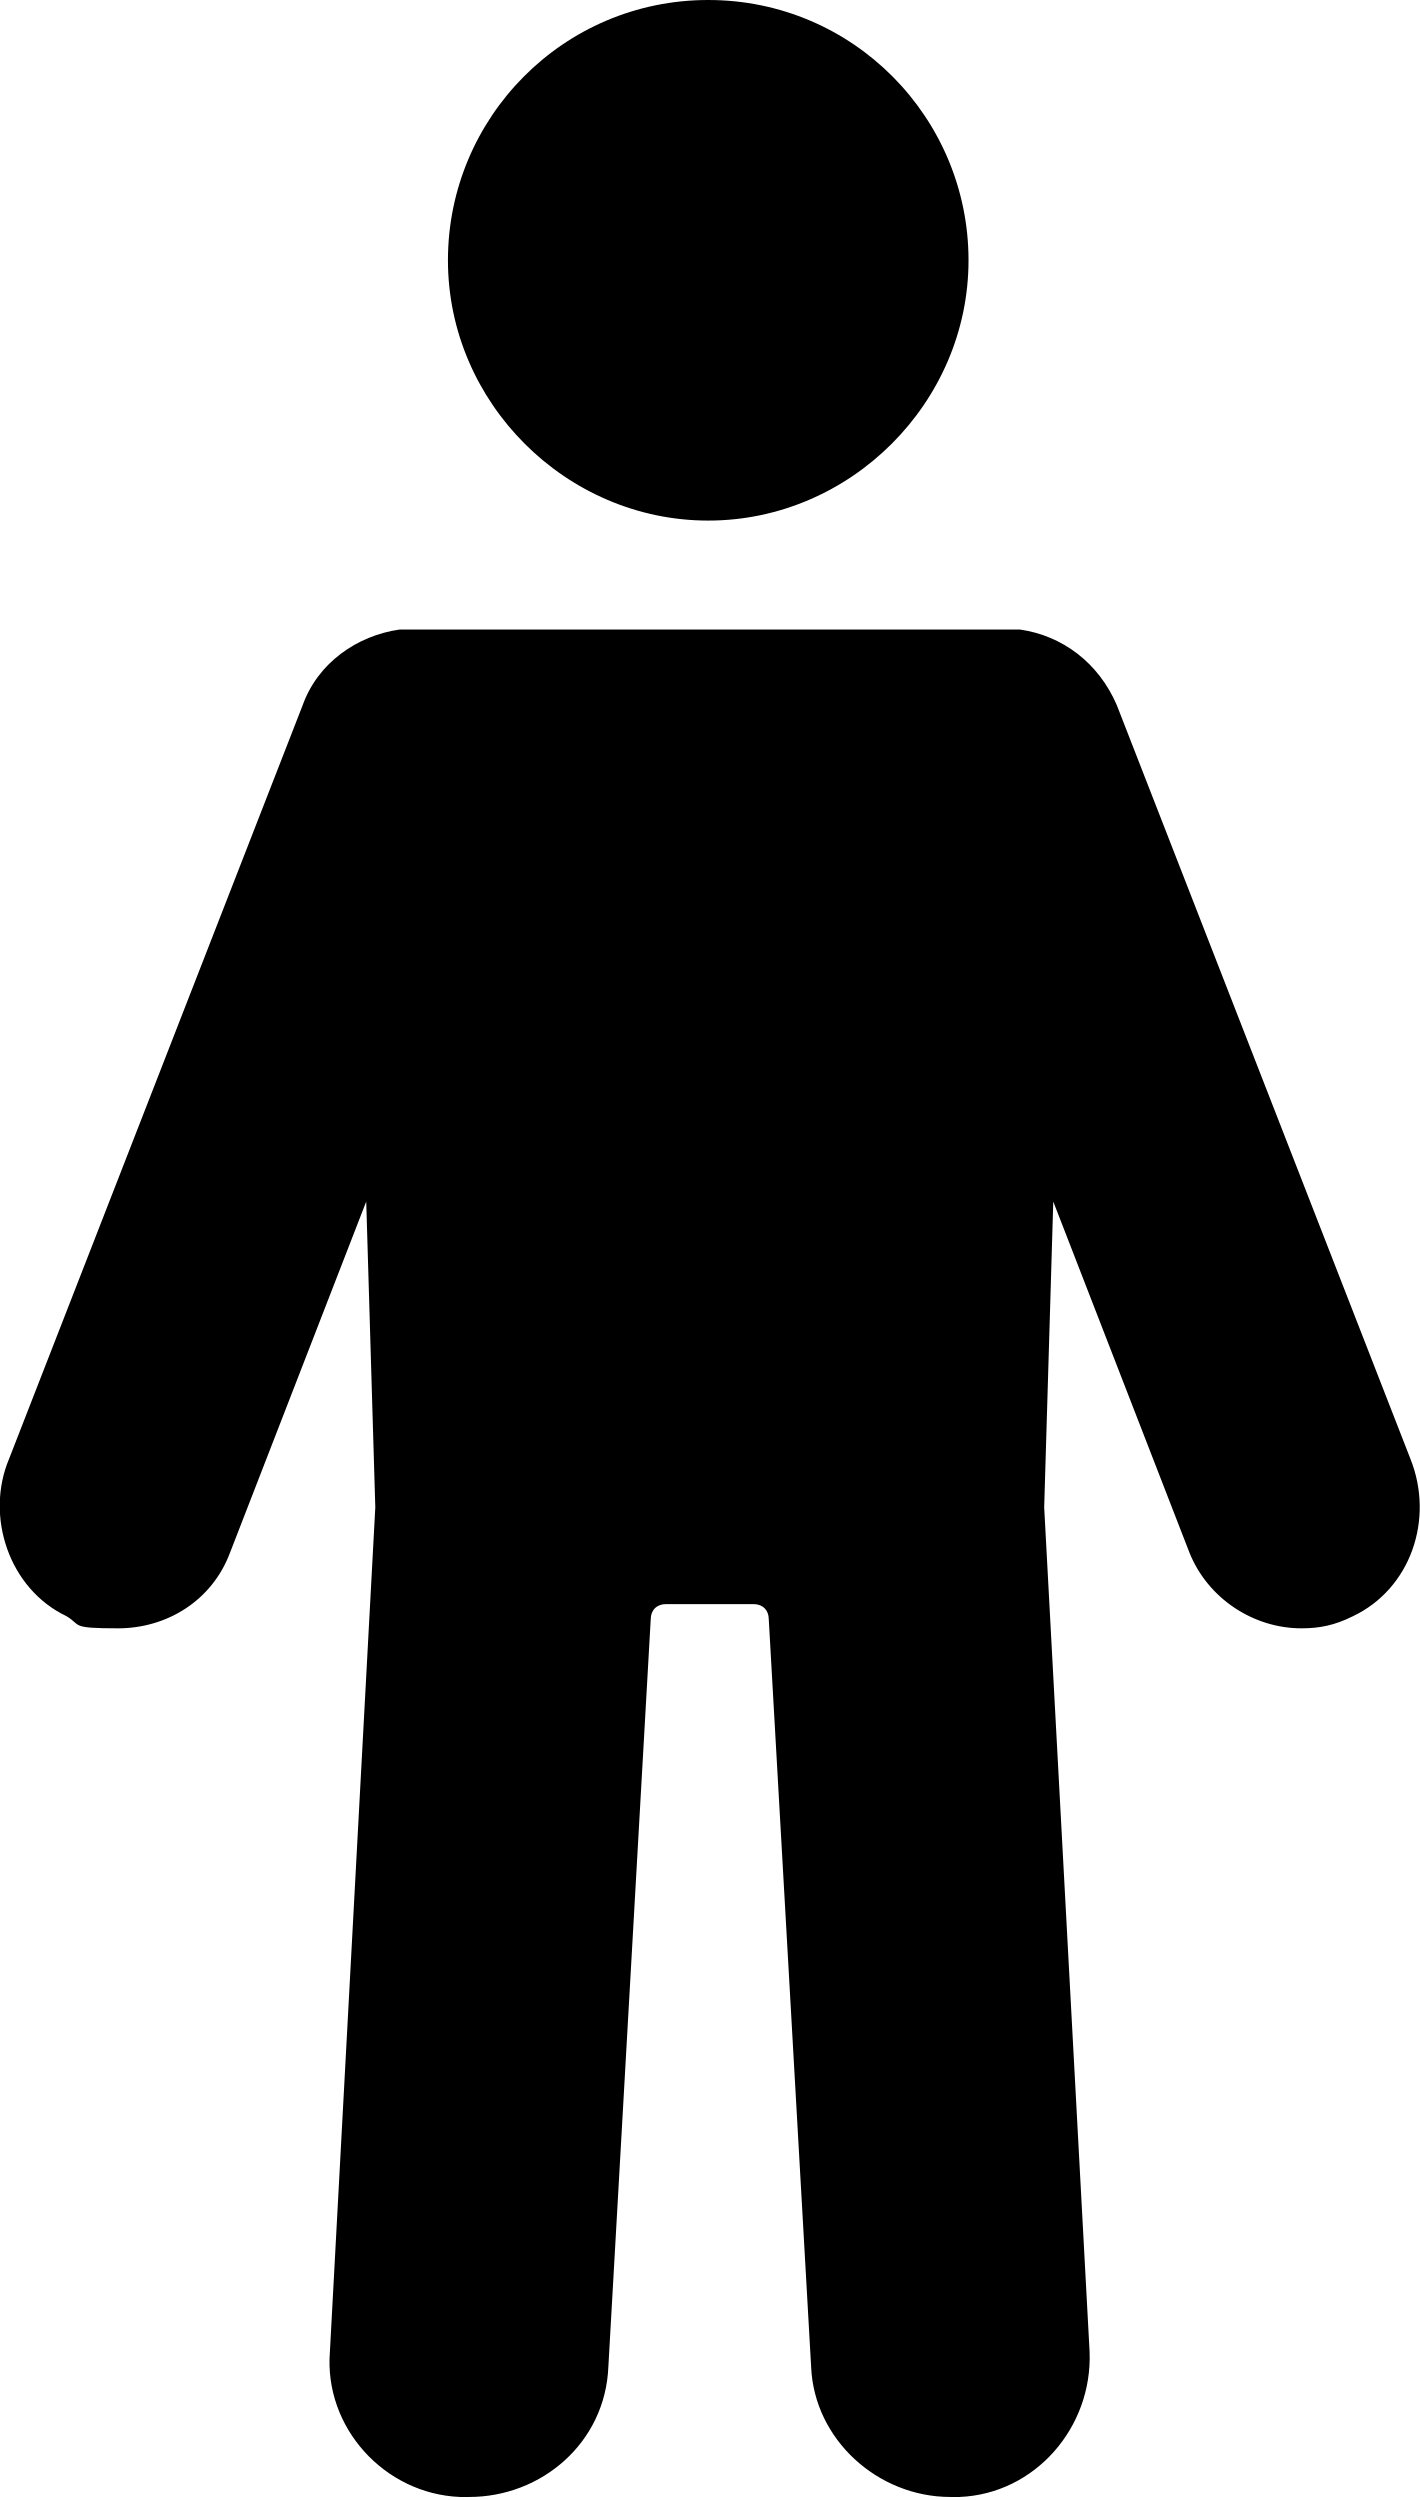
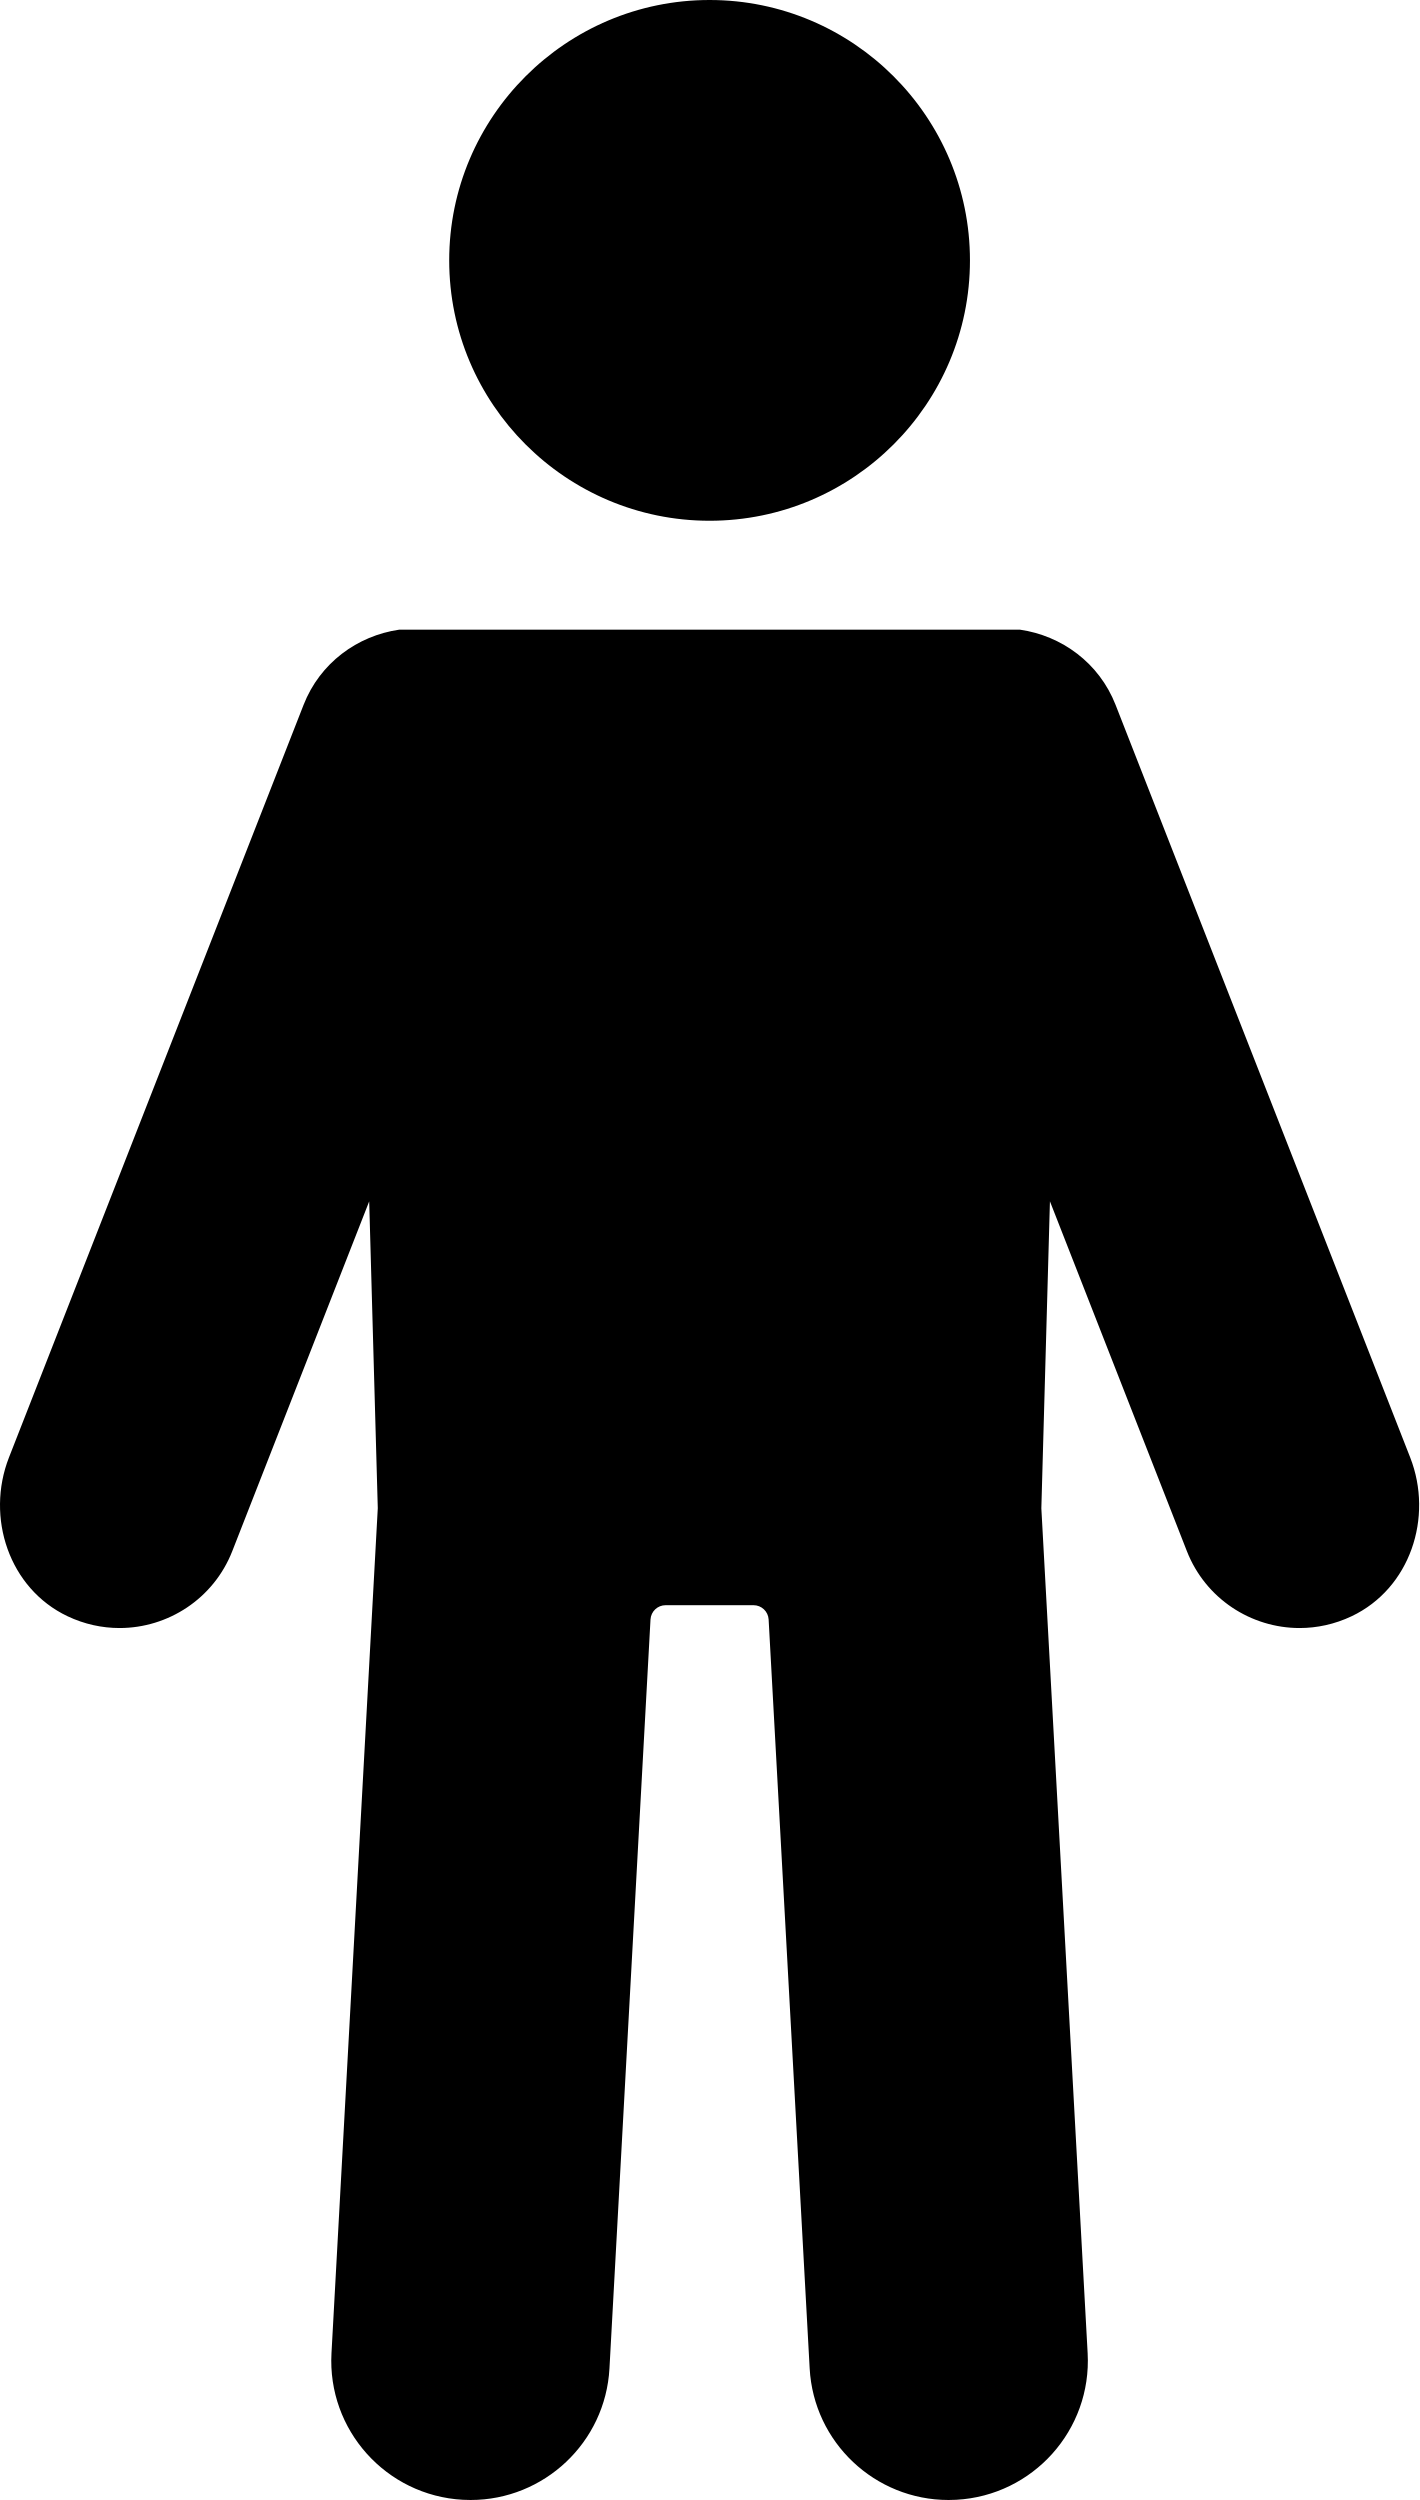
- <svg xmlns="http://www.w3.org/2000/svg" id="Layer_1" version="1.1" viewBox="0 0 46.9 82.6">
-   <path d="M46.6,48.2c.8,2,0,4.3-1.9,5.2-.6.3-1.1.4-1.7.4-1.6,0-3.1-1-3.7-2.5l-4.5-11.6-.3,10.1,1.5,27.9c.1,2.5-1.8,4.7-4.3,4.8,0,0-.2,0-.3,0-2.4,0-4.5-1.9-4.6-4.3l-1.4-24.7c0-.3-.2-.5-.5-.5h-2.9c-.3,0-.5.2-.5.5l-1.4,24.7c-.1,2.5-2.2,4.3-4.6,4.3s-.2,0-.3,0c-2.5-.1-4.5-2.3-4.3-4.8l1.5-27.9-.3-10.1-4.5,11.6c-.6,1.6-2.1,2.5-3.7,2.5s-1.2-.1-1.7-.4c-1.9-.9-2.7-3.3-1.9-5.2l9.7-24.9c.5-1.4,1.8-2.3,3.2-2.5h20.5c1.4.2,2.6,1.1,3.2,2.5l9.7,24.9ZM23.4,17.2c4.7,0,8.6-3.9,8.6-8.6S28.2,0,23.4,0s-8.6,3.9-8.6,8.6,3.9,8.6,8.6,8.6Z" />
+ <svg xmlns="http://www.w3.org/2000/svg" id="Layer_1" data-name="Layer 1" viewBox="0 0 581.287 1024">
+   <path d="M577.603,596.951c9.637,24.618-.076,53.714-23.958,65.052-6.937,3.294-14.2,4.84-21.328,4.84-19.816,0-38.531-11.96-46.181-31.522l-56.083-143.259-3.517,125.739,18.963,346.059c1.731,31.443-22.37,58.329-53.807,60.054-1.065.054-2.118.085-3.172.085-30.069,0-55.224-23.52-56.882-53.904l-16.807-306.748c-.181-3.287-2.898-5.859-6.189-5.859h-36.008c-3.292,0-6.009,2.572-6.189,5.859l-16.808,306.748c-1.658,30.384-26.825,53.904-56.882,53.904-1.053,0-2.106-.03-3.172-.085-31.437-1.725-55.538-28.611-53.807-60.054l18.963-346.115-3.517-125.665-56.071,143.24c-7.651,19.562-26.365,31.522-46.181,31.522-7.128,0-14.391-1.546-21.327-4.84-23.882-11.339-33.596-40.434-23.959-65.052l120.665-308.243c6.731-17.213,22.08-28.323,39.16-30.794l254.263-.002c17.074,2.47,32.43,13.579,39.166,30.796l120.665,308.243ZM290.641,213.302c58.801,0,106.653-47.843,106.653-106.65S349.441,0,290.641,0s-106.647,47.843-106.647,106.653,47.846,106.65,106.647,106.65Z" />
</svg>
